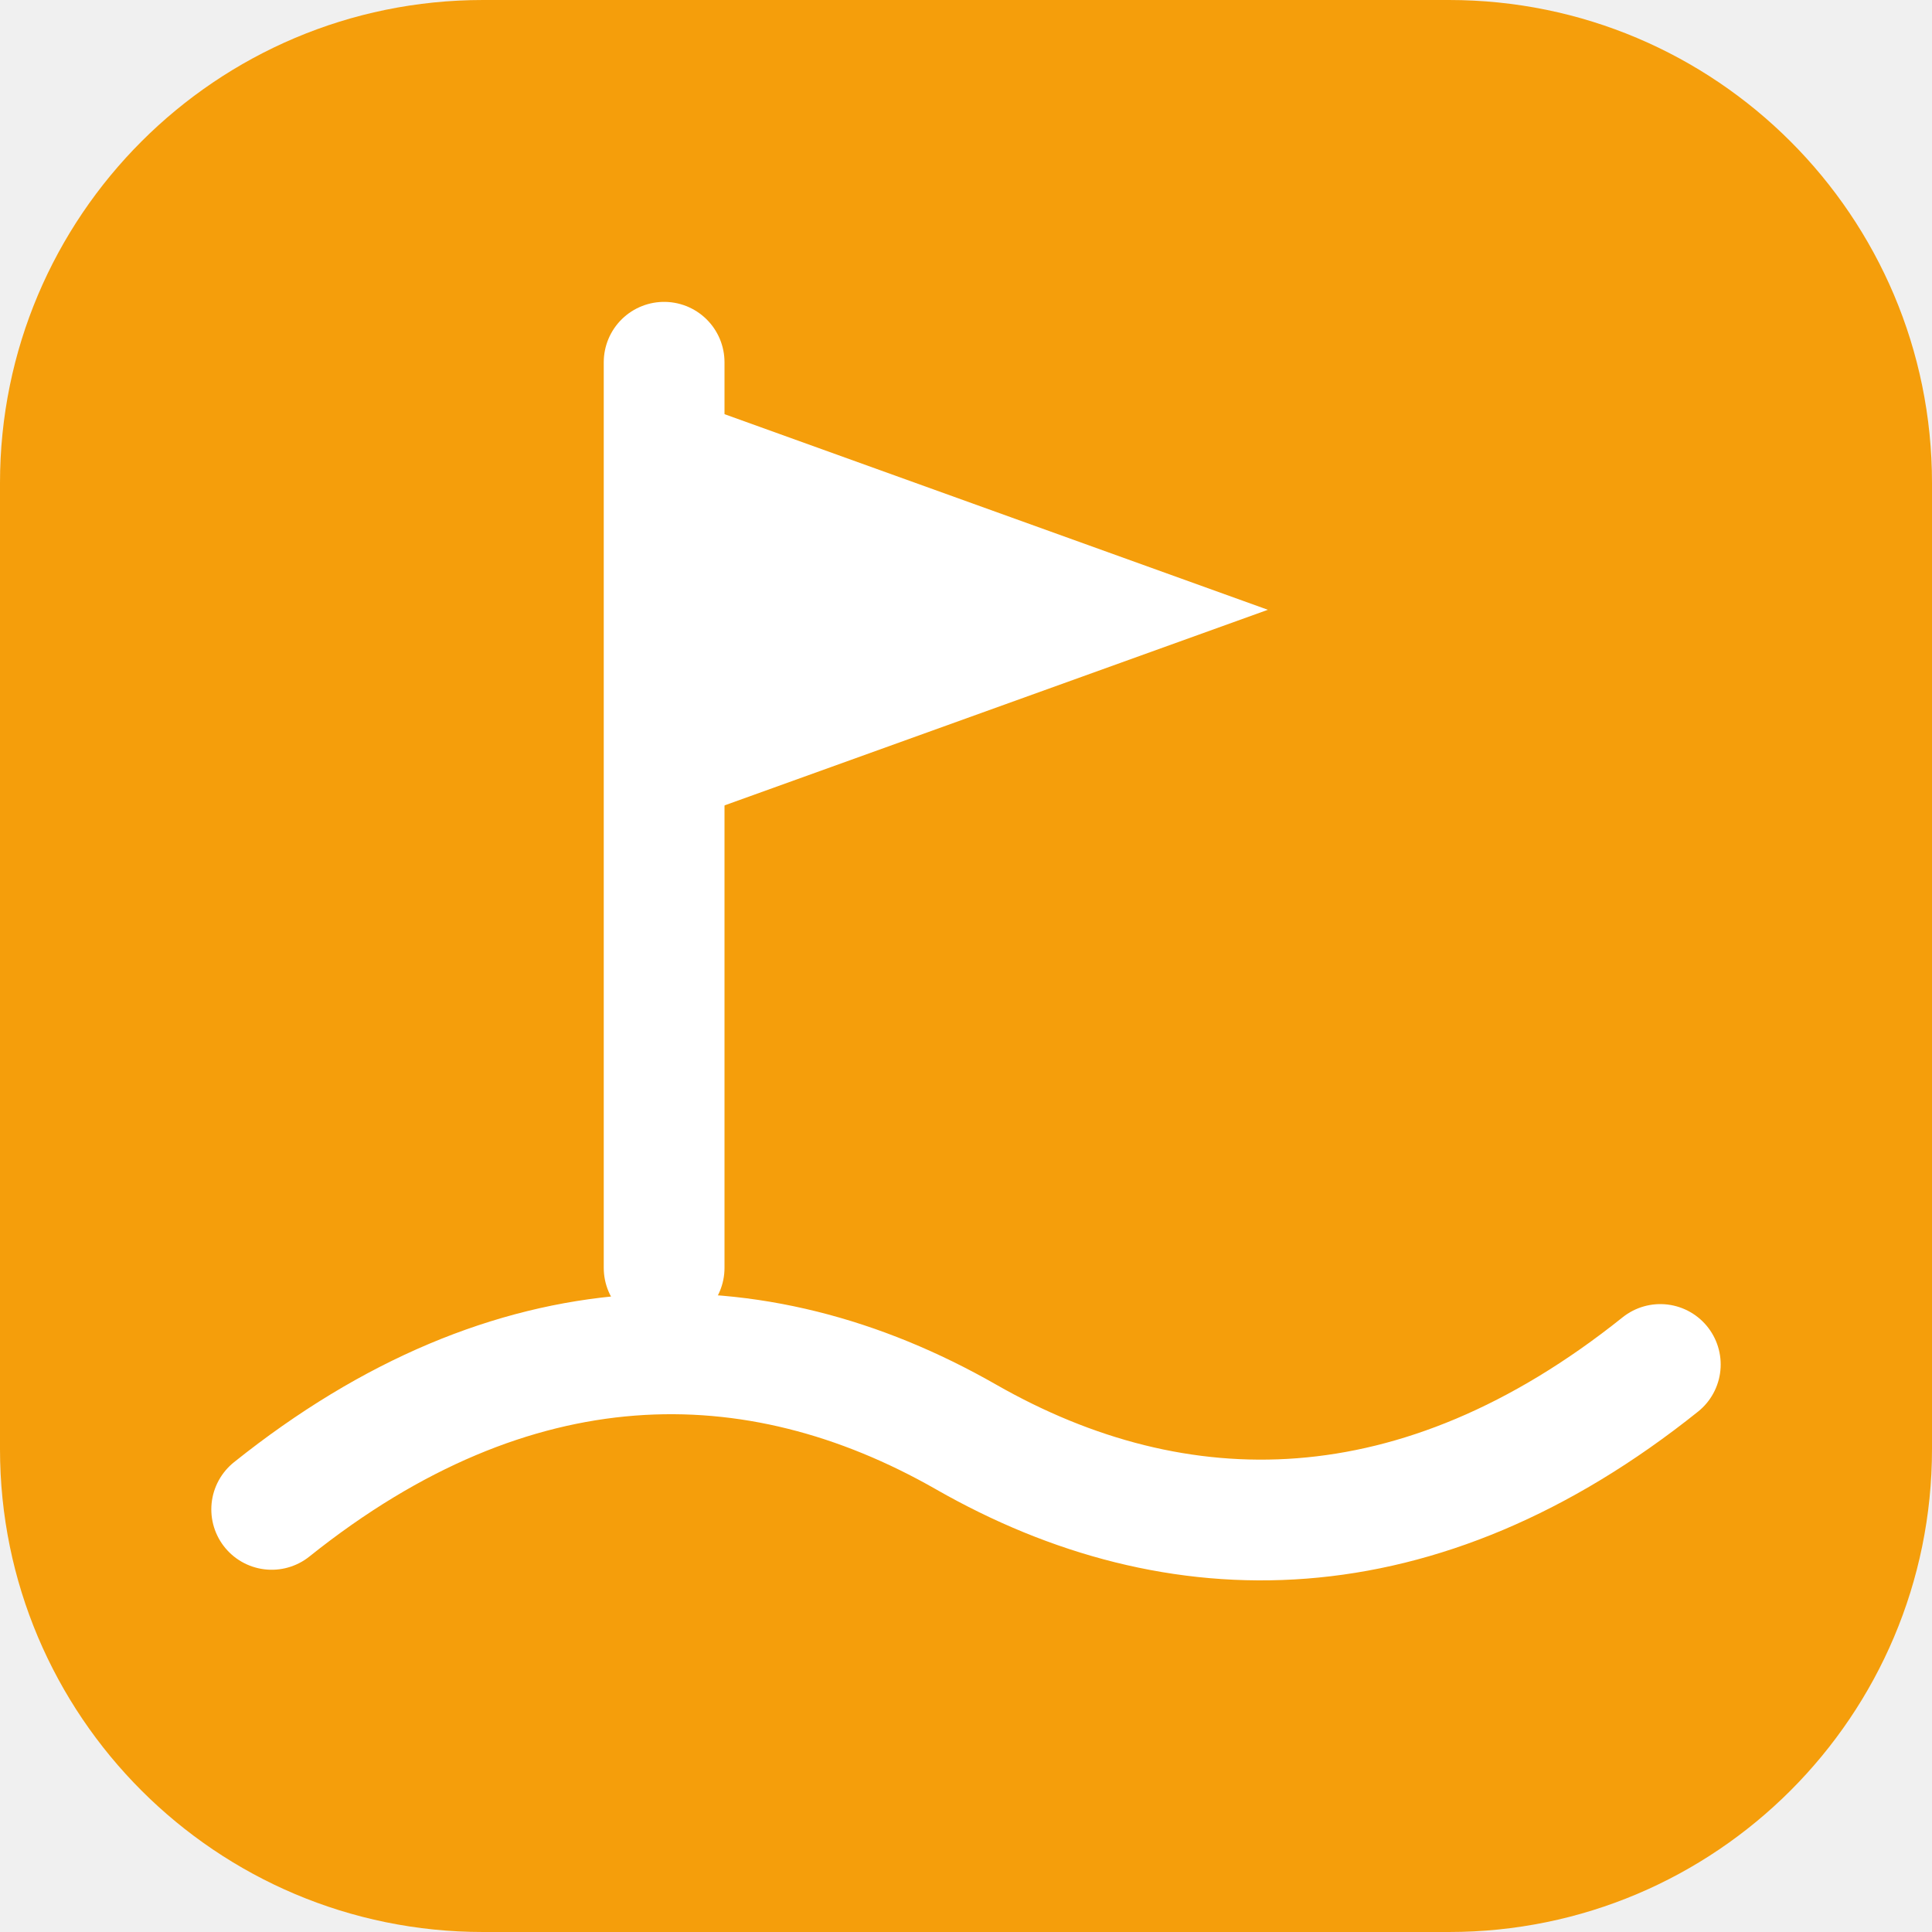
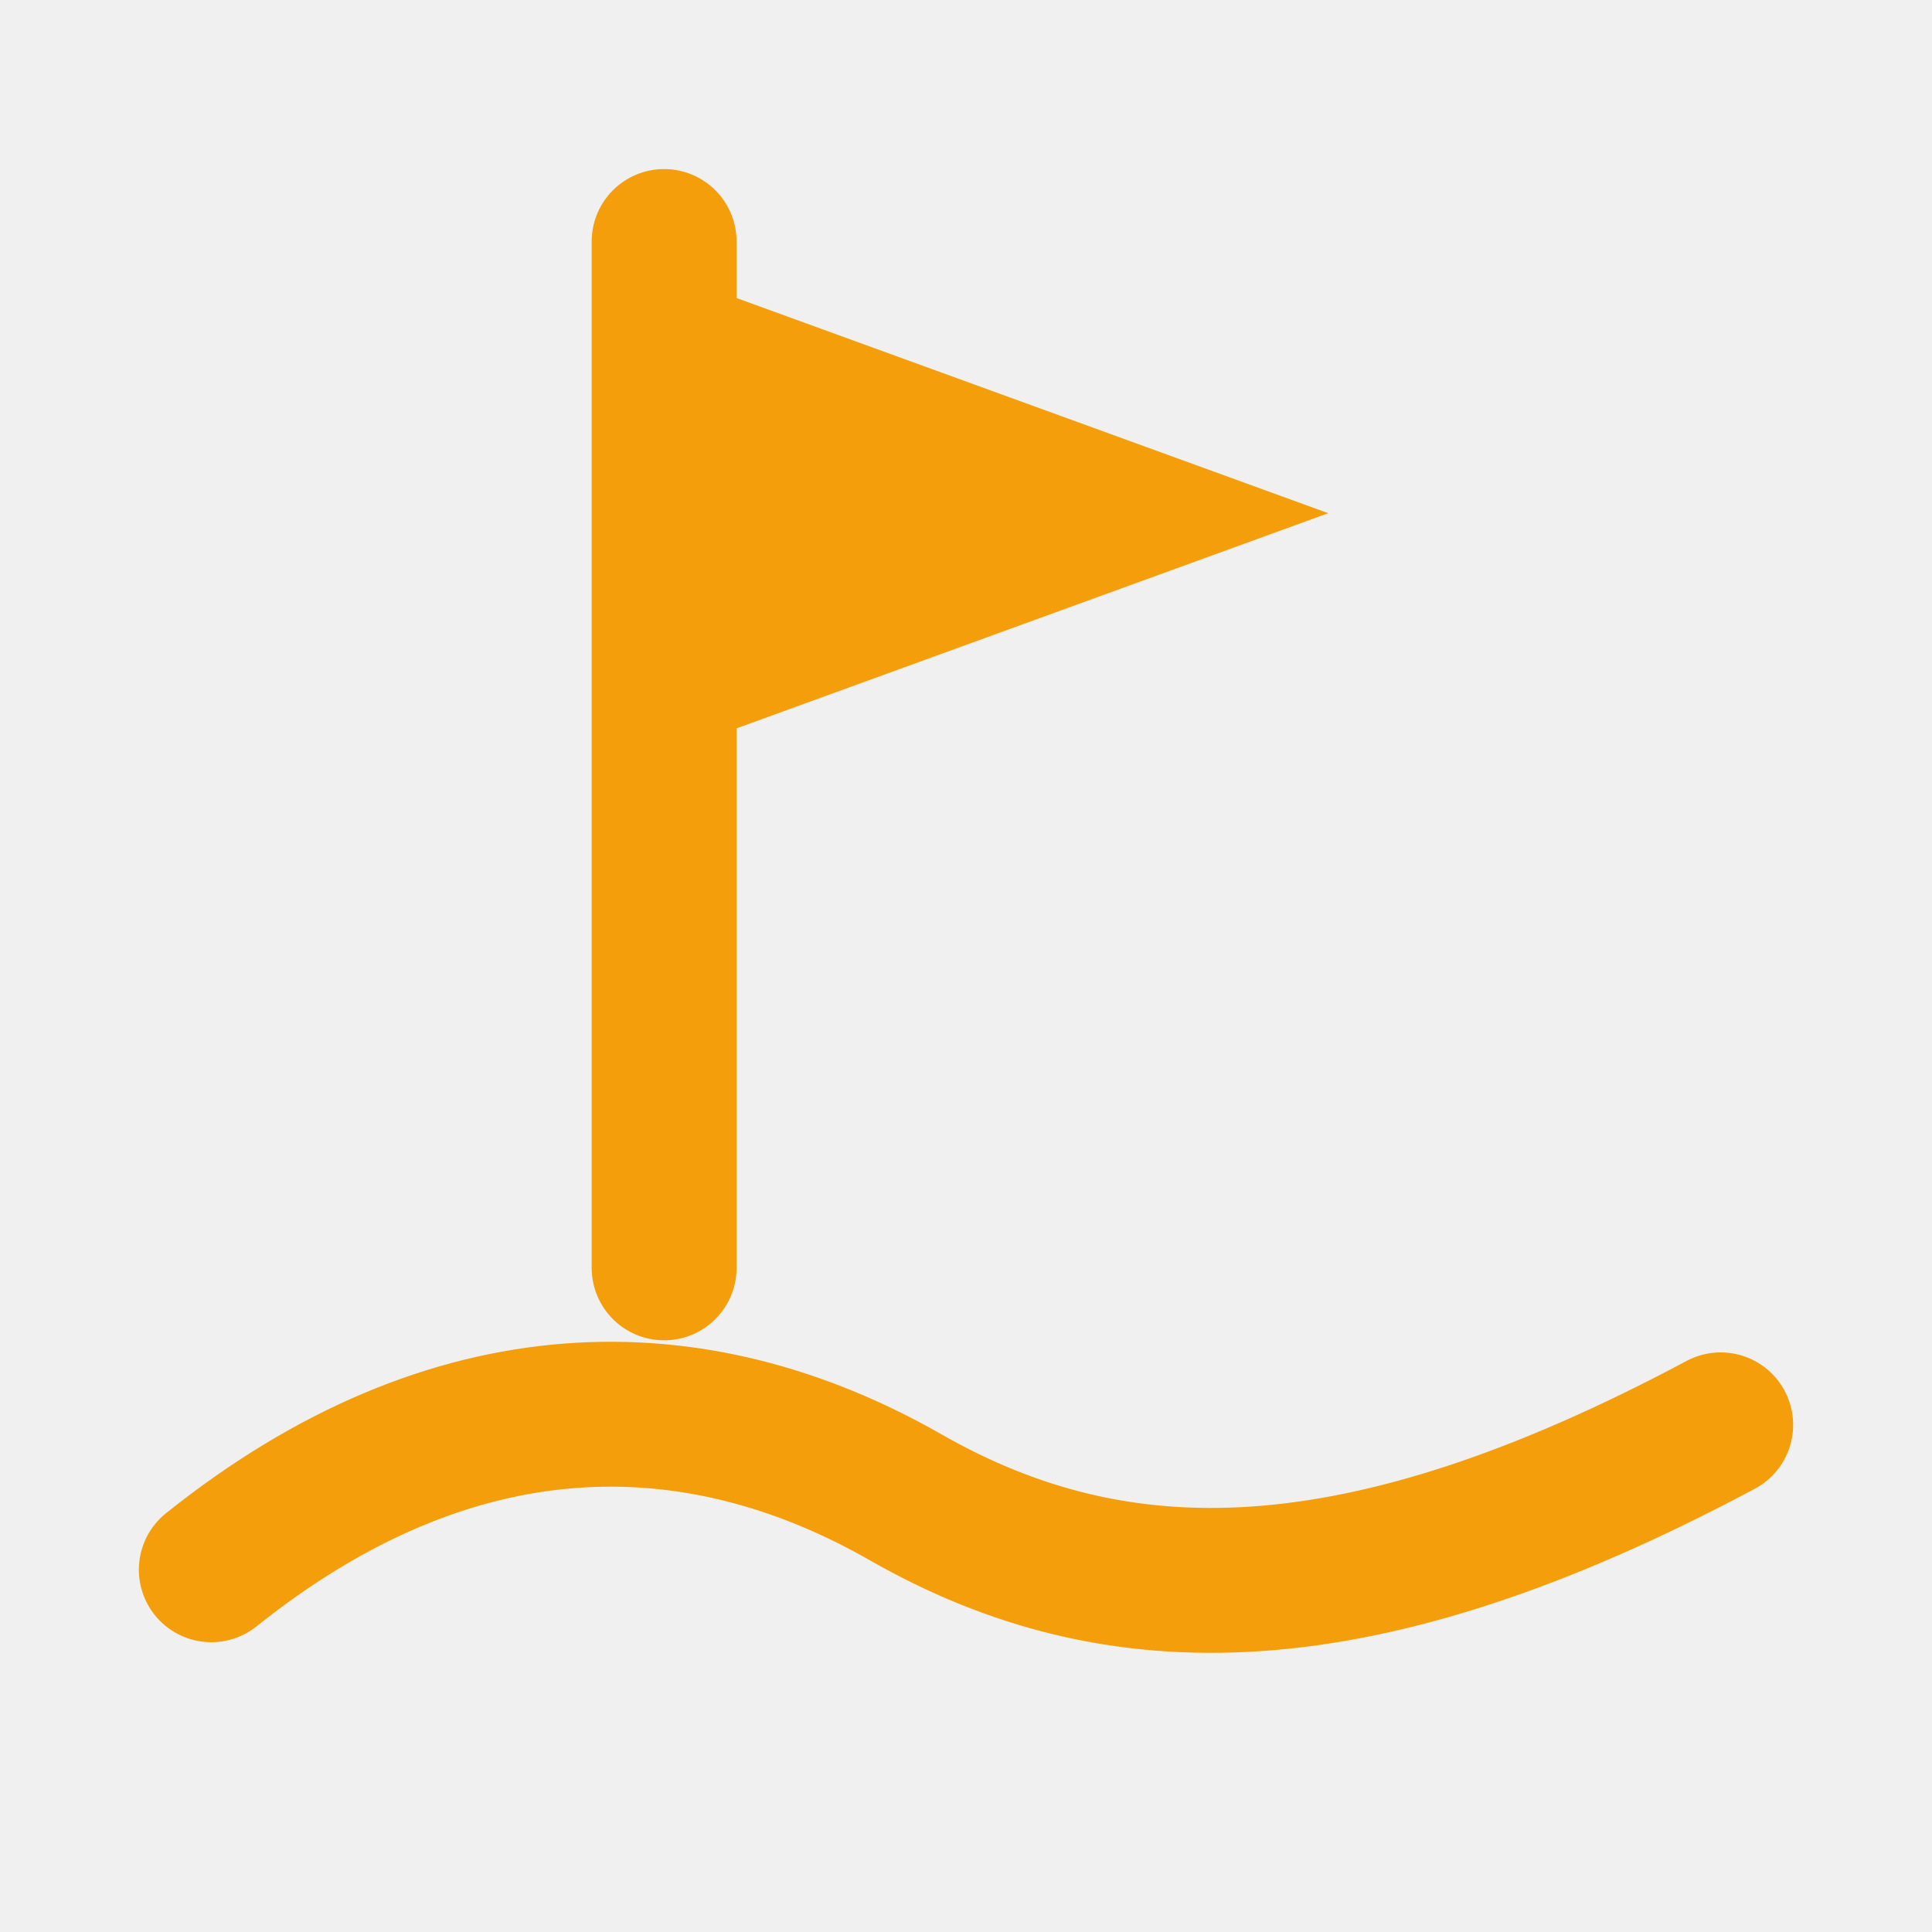
<svg xmlns="http://www.w3.org/2000/svg" viewBox="0 0 32 32">
-   <rect width="32" height="32" rx="8" fill="#f59e0b" />
-   <g fill="none" stroke="#fff" stroke-width="2" stroke-linecap="round" stroke-linejoin="round">
-     <path d="M11 6v15" />
-     <path d="M4.5 25c4-3.2 8-3.2 11.5-1.2s7.5 2 11.5-1.2" />
+   <g fill="none" stroke="#f59e0b" stroke-width="2.4" stroke-linecap="round" stroke-linejoin="round">
+     <path d="M11 4v17" />
+     <path d="M3.5 26c4-3.2 8-3.2 11.5-1.2s7.5 2 13.5-1.2" />
  </g>
-   <path d="M11 6.5l10 3.6L11 13.7z" fill="#fff" />
+   <path d="M11 4.5l11 4L11 12.5z" fill="#f59e0b" />
</svg>
